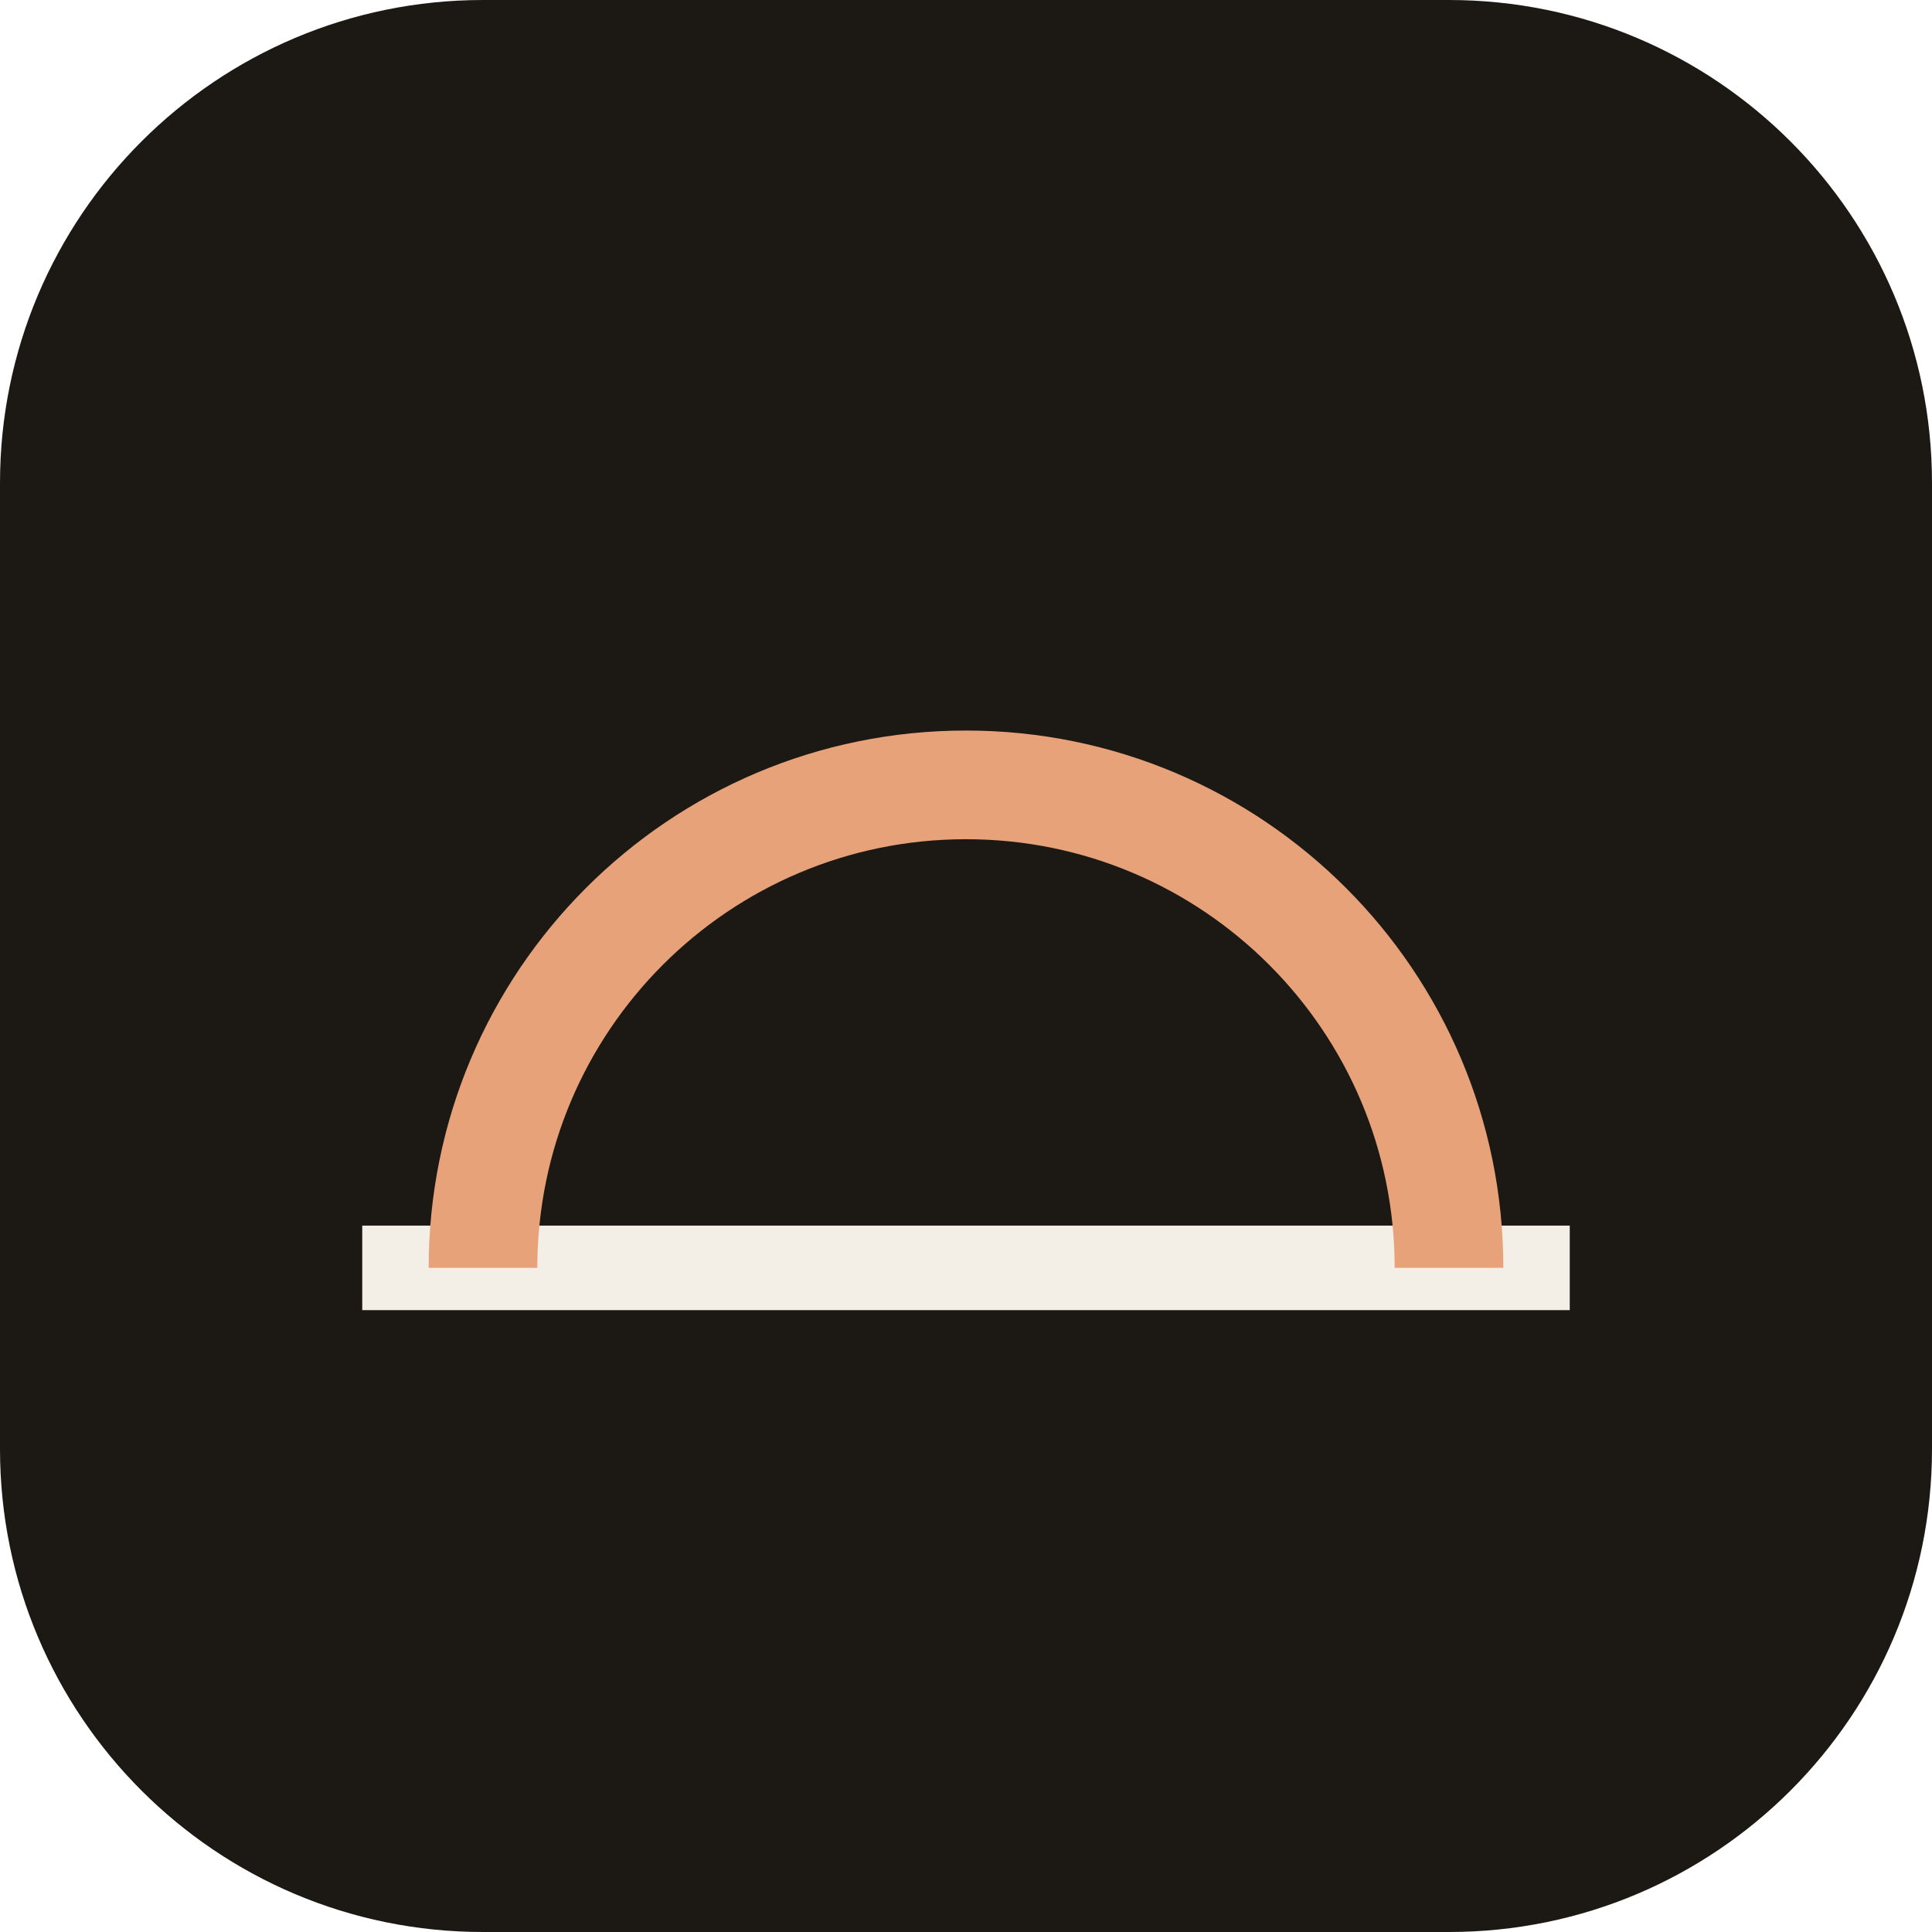
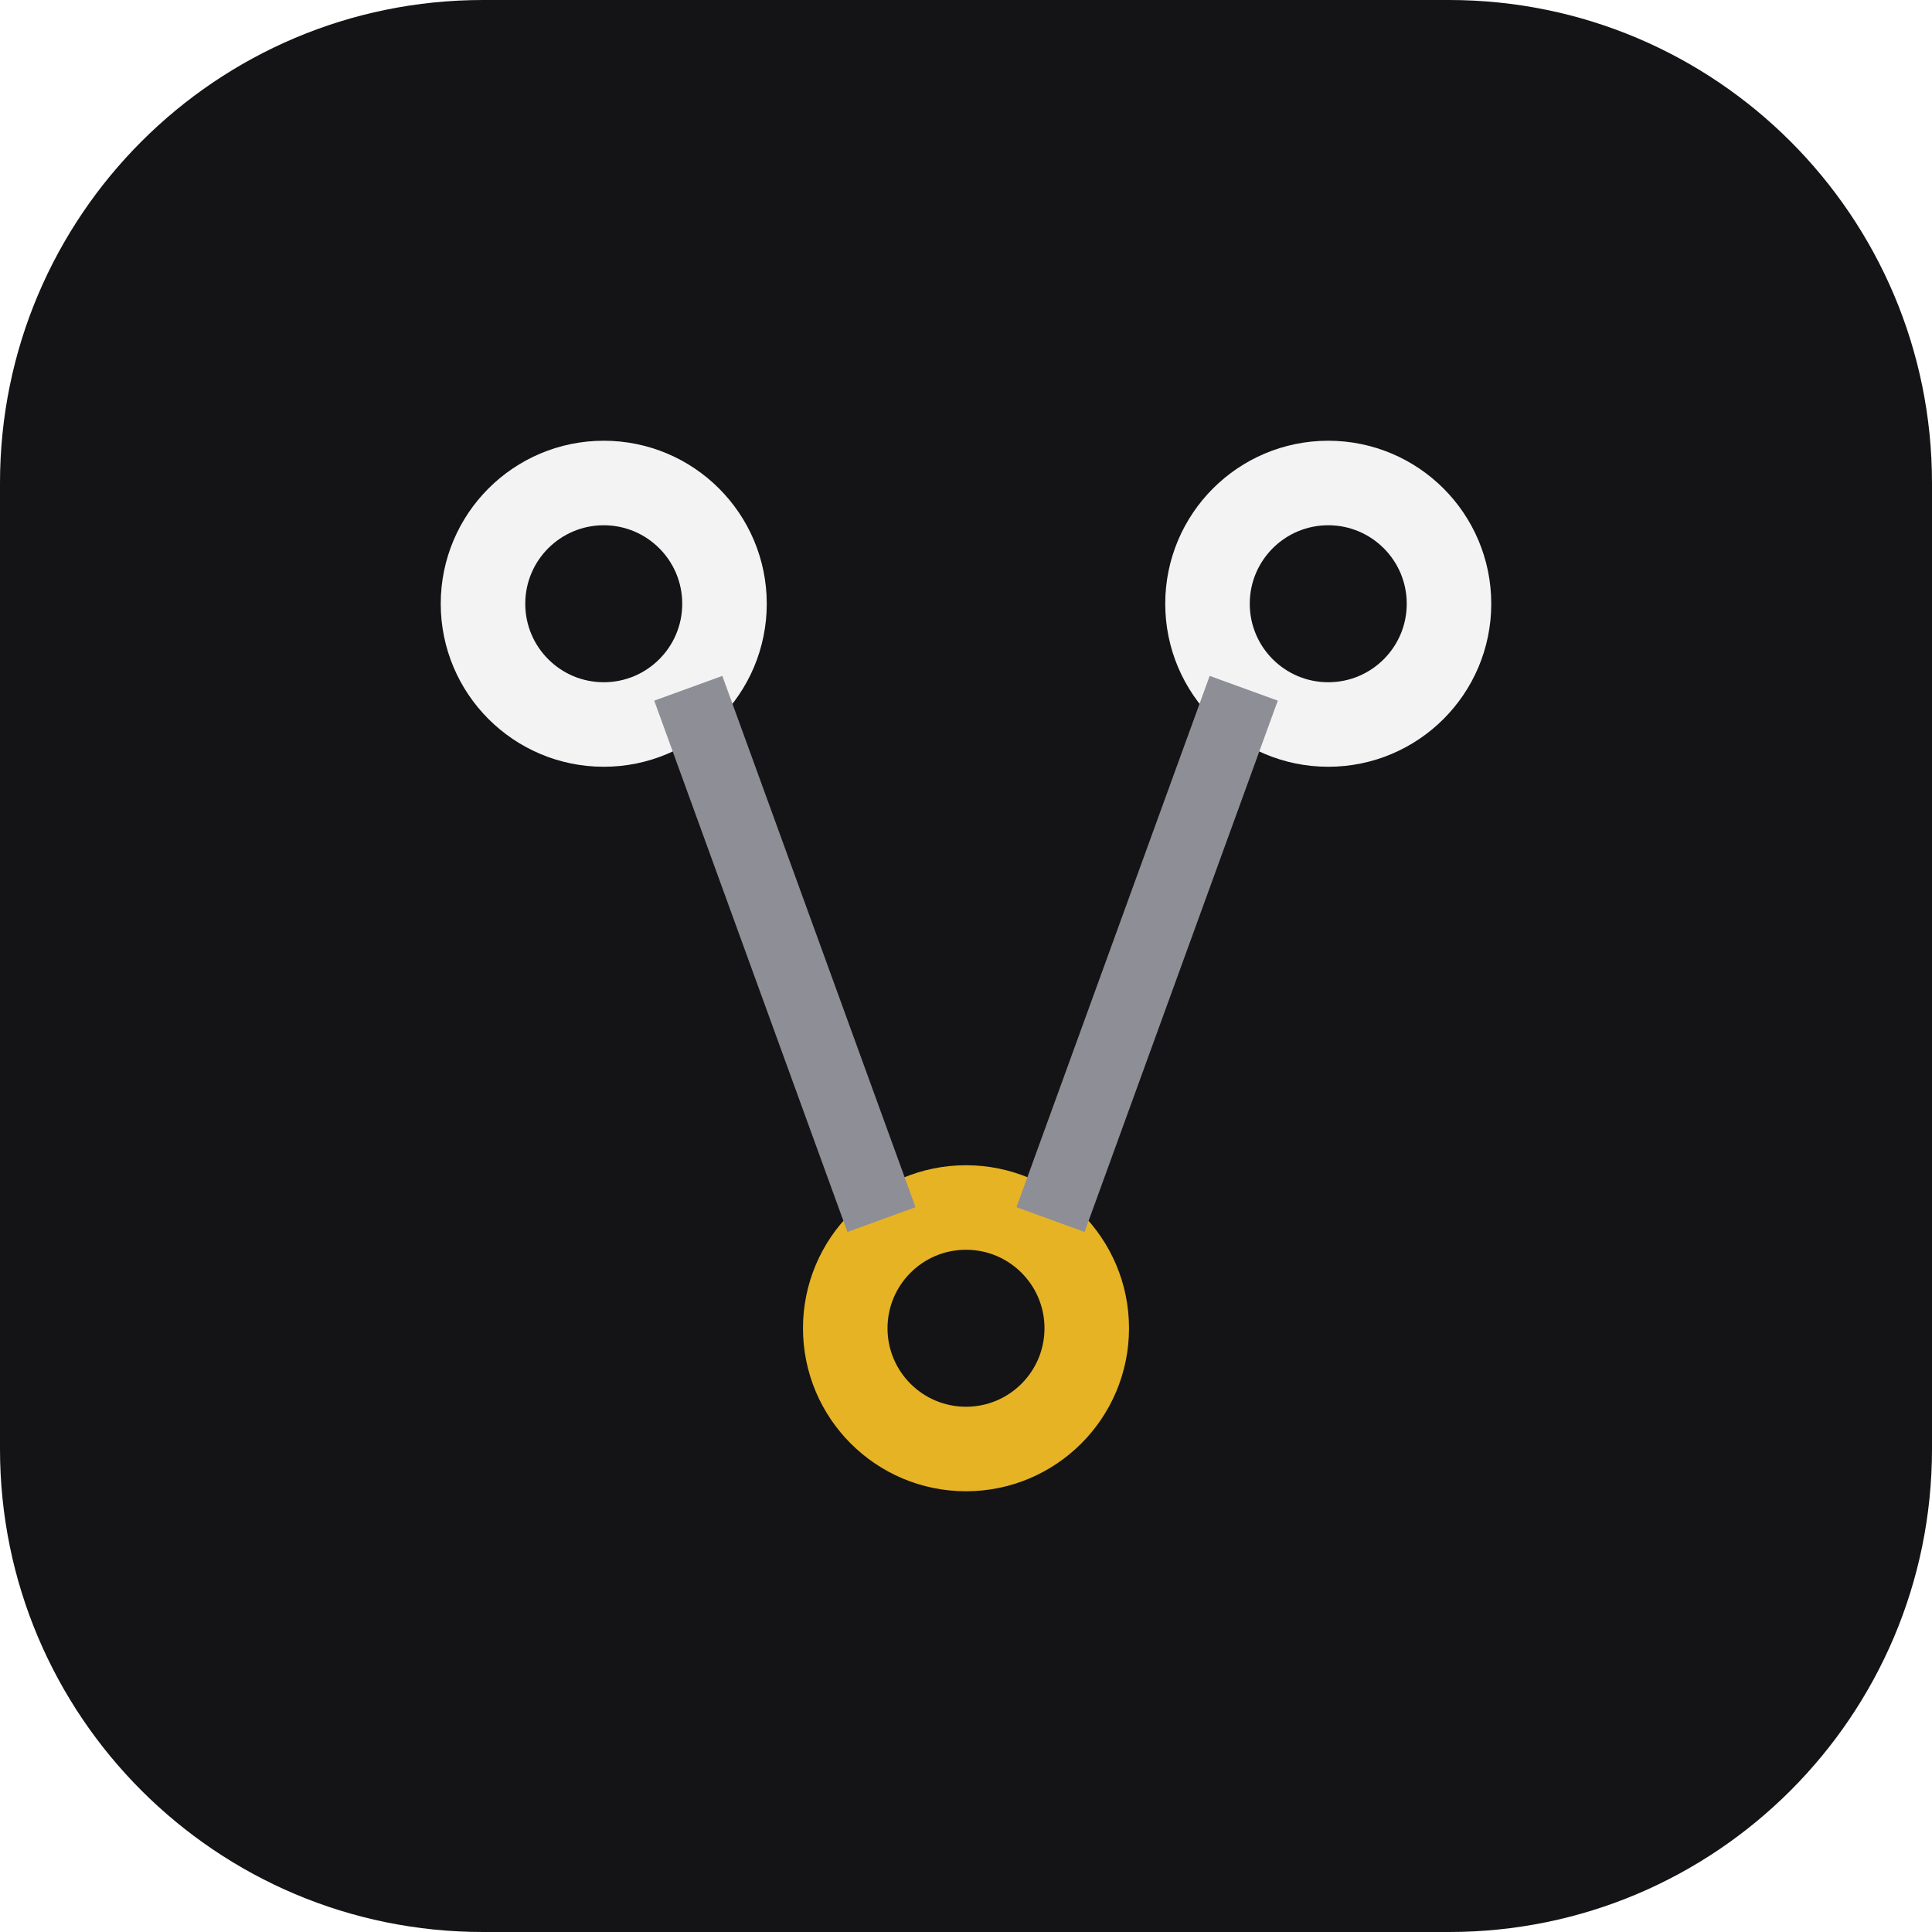
<svg xmlns="http://www.w3.org/2000/svg" viewBox="0 0 32 32">
-   <rect width="32" height="32" rx="8" fill="#1c1915" />
-   <path d="M6 21h20" stroke="#f4efe6" stroke-width="1.4" />
-   <path d="M8 21a8 8 0 0 1 16 0" fill="none" stroke="#e7a27a" stroke-width="1.8" />
+   <rect width="32" height="32" rx="8" fill="#141416" />
+   <circle cx="10" cy="10" r="2" fill="none" stroke="#f3f3f4" stroke-width="1.4" />
+   <circle cx="22" cy="10" r="2" fill="none" stroke="#f3f3f4" stroke-width="1.4" />
+   <circle cx="16" cy="22" r="2" fill="none" stroke="#e6b325" stroke-width="1.4" />
+   <path d="M11.4 11.4 14.6 20.2M20.6 11.4 17.4 20.2" stroke="#8e8e96" stroke-width="1.2" />
</svg>
